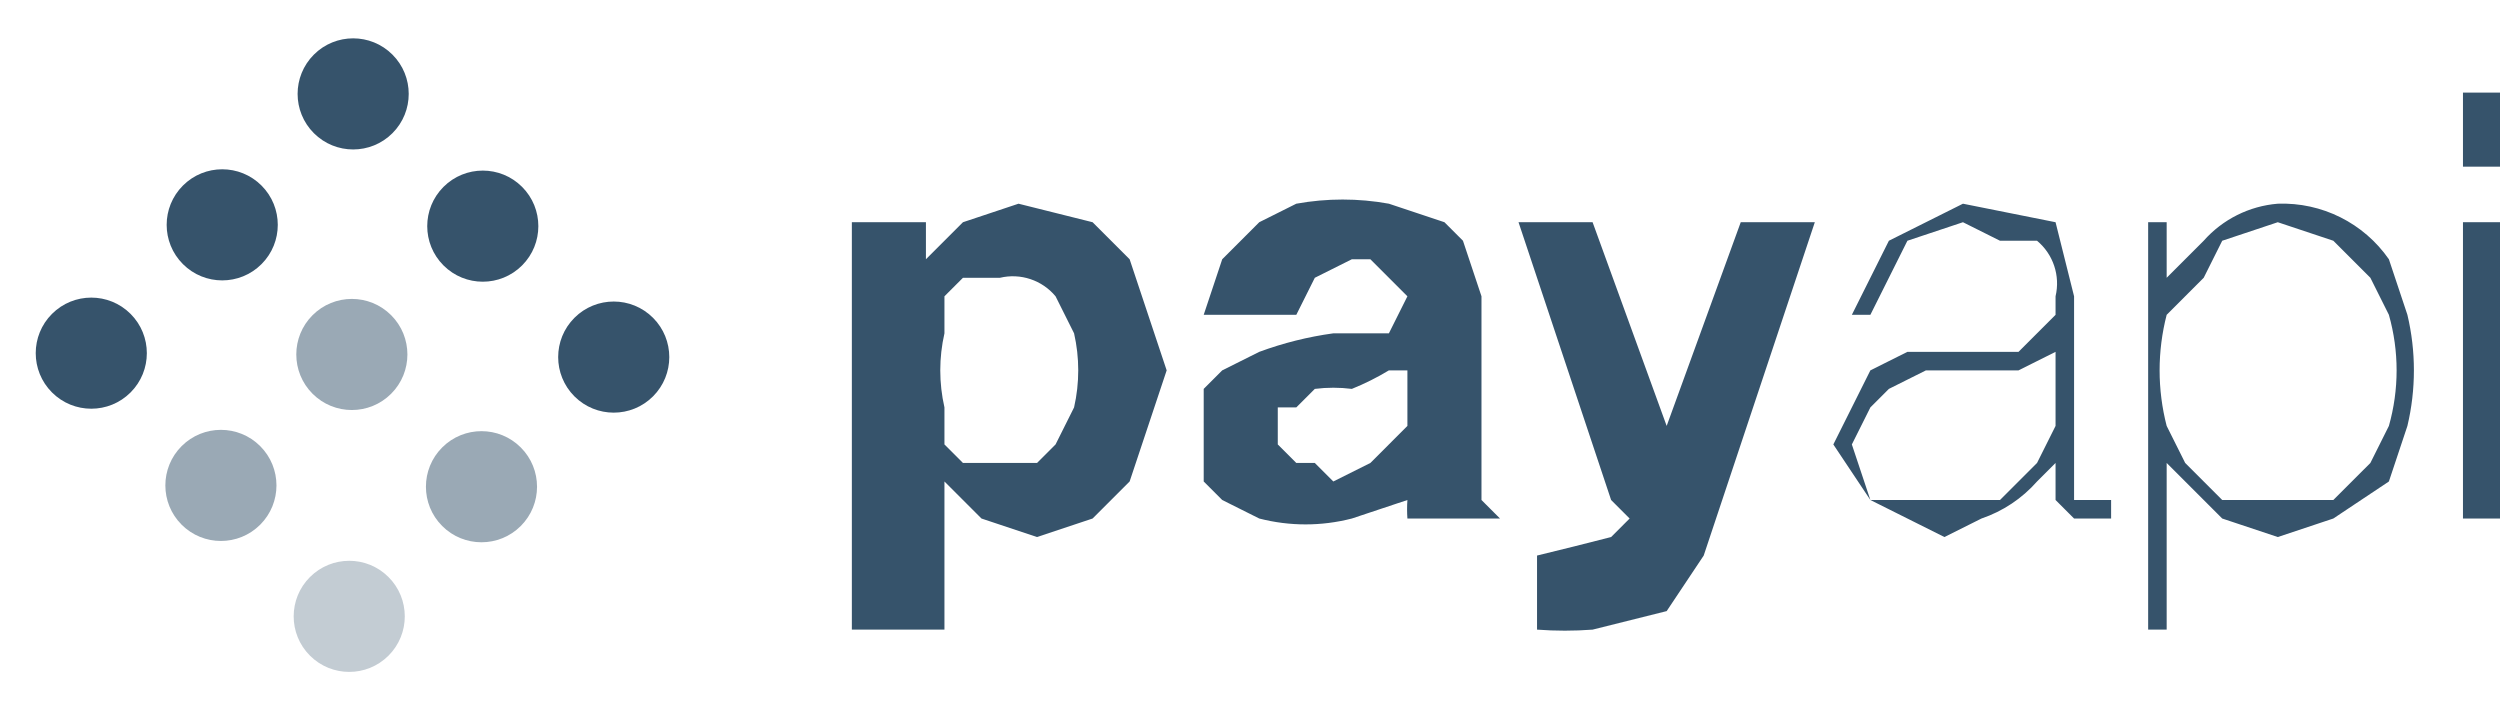
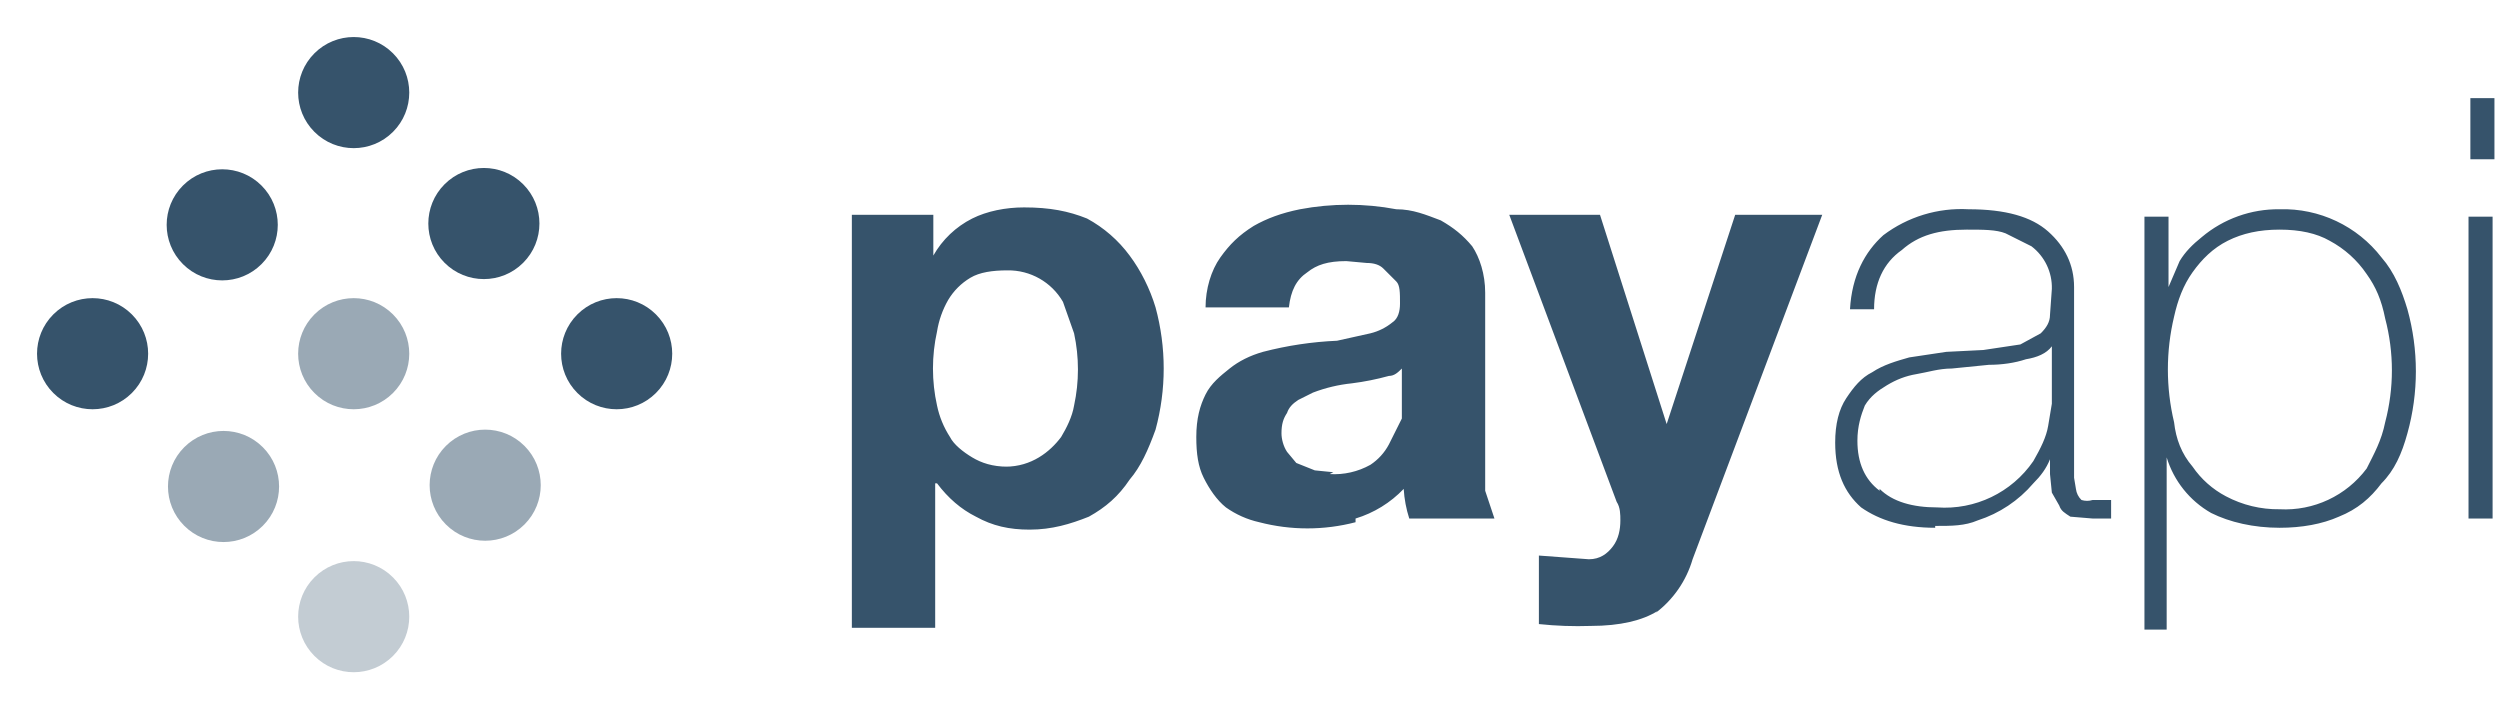
<svg xmlns="http://www.w3.org/2000/svg" width="135" height="38" fill="none">
  <g fill="#36536B">
-     <path fill-rule="evenodd" clip-rule="evenodd" d="M135 9V5h-2v4h2ZM51 34v-8l2 2 3 1 3-1 2-2 1-3 1-3-1-3-1-3-2-2-4-1-3 1-2 2v-2h-4v22h5Zm3-9h-2l-1-1v-2a9 9 0 0 1 0-4v-2l1-1h2a3 3 0 0 1 3 1l1 2a9 9 0 0 1 0 4l-1 2-1 1h-2Zm19 3a10 10 0 0 1-5 0l-2-1-1-1v-5l1-1 2-1a19 19 0 0 1 4-1h3l1-2-1-1-1-1h-1l-2 1-1 2h-5l1-3 2-2 2-1a14 14 0 0 1 5 0l3 1 1 1 1 3v11l1 1h-5a7 7 0 0 1 0-1l-3 1Zm-1-2-1-1h-1l-1-1v-2h1l1-1a8 8 0 0 1 2 0 14 14 0 0 0 2-1h1v3l-1 1-1 1-2 1Zm18 7-4 1a20 20 0 0 1-3 0v-4a280 280 0 0 0 4-1l1-1-1-1-5-15h4l4 11 4-11h4l-6 18-2 3Zm15-4 2-1a7 7 0 0 0 3-2l1-1v2l1 1h2v-1h-2V16l-1-4-5-1-4 2-2 4h1l2-4 3-1 2 1h2a3 3 0 0 1 1 3v1l-1 1-1 1h-6l-2 1-1 2-1 2 2 3 4 2Zm-4-2h7l2-2 1-2v-4l-2 1h-5l-2 1-1 1-1 2 1 3Zm16 7v-9l3 3 3 1 3-1 3-2 1-3a13 13 0 0 0 0-6l-1-3a7 7 0 0 0-6-3 6 6 0 0 0-4 2l-1 1-1 1v-3h-1v22h1Zm3-7h6l2-2 1-2a11 11 0 0 0 0-6l-1-2-2-2-3-1-3 1-1 2-2 2a12 12 0 0 0 0 6l1 2 2 2Zm13-15h2v16h-2V12Z" />
-     <circle cx="19.1" cy="5" r="3" transform="rotate(45 19 5)" />
-     <circle cx="26.2" cy="12.1" r="3" transform="rotate(45 26 12)" />
-     <circle cx="33.3" cy="19.1" r="3" transform="rotate(45 33 19)" />
+     <path fill-rule="evenodd" clip-rule="evenodd" d="M134.7 8.6V5.3h-1.3v3.3h1.3ZM50.5 33.9v-7.8h.1c.6.8 1.3 1.4 2.1 1.8.9.5 1.8.7 2.9.7 1.2 0 2.2-.3 3.2-.7.9-.5 1.6-1.1 2.2-2 .6-.7 1-1.6 1.4-2.7a12.6 12.6 0 0 0 0-6.6c-.3-1-.8-2-1.4-2.8a7 7 0 0 0-2.3-2c-1-.4-2-.6-3.4-.6-1 0-2 .2-2.8.6a5 5 0 0 0-2.1 2v-2.2H46v22.3h4.5Zm3.9-8.7c-.8 0-1.4-.2-1.9-.5s-1-.7-1.2-1.1a5 5 0 0 1-.7-1.7 9.2 9.2 0 0 1 0-4 5 5 0 0 1 .6-1.7c.3-.5.7-.9 1.2-1.2.5-.3 1.2-.4 2-.4a3.4 3.4 0 0 1 3 1.7L58 18a9.2 9.2 0 0 1 0 3.9c-.1.6-.4 1.2-.7 1.7-.3.4-.7.8-1.2 1.1-.5.3-1.1.5-1.8.5Zm18.8 3a10.3 10.3 0 0 1-5.2 0 5 5 0 0 1-1.8-.8c-.5-.4-.9-1-1.2-1.6-.3-.6-.4-1.3-.4-2.2 0-1 .2-1.7.5-2.3.3-.6.8-1 1.3-1.4.5-.4 1.1-.7 1.8-.9a19.2 19.2 0 0 1 4-.6L74 18a3 3 0 0 0 1.2-.6c.3-.2.4-.6.4-1 0-.6 0-1-.2-1.2l-.7-.7c-.2-.2-.5-.3-.9-.3l-1.1-.1c-1 0-1.6.2-2.1.6-.6.4-.9 1-1 1.9h-4.5c0-1 .3-2 .8-2.7.5-.7 1-1.2 1.8-1.7.7-.4 1.5-.7 2.5-.9a14 14 0 0 1 5.2 0c.9 0 1.6.3 2.4.6.7.4 1.2.8 1.7 1.4.4.6.7 1.5.7 2.5v10.7l.5 1.5h-4.6a6.5 6.5 0 0 1-.3-1.6 6 6 0 0 1-2.6 1.6ZM72 25.5l-1-.1-1-.4-.5-.6c-.2-.3-.3-.7-.3-1 0-.5.1-.8.3-1.1.1-.3.3-.5.6-.7l.8-.4a8.2 8.2 0 0 1 2.1-.5 14.2 14.2 0 0 0 2-.4c.3 0 .5-.2.7-.4v2.7L75 24a3 3 0 0 1-1 1.1 4 4 0 0 1-2.2.5ZM89.5 33c-.8.5-2 .8-3.6.8a20 20 0 0 1-2.8-.1V30a280 280 0 0 0 2.7.2c.6 0 1-.3 1.3-.7.3-.4.4-.9.4-1.4 0-.3 0-.7-.2-1l-5.8-15.5h4.9L90 22.9l3.7-11.3h4.7l-7 18.6a5.6 5.6 0 0 1-2 2.9Zm15-4.6c.9 0 1.6 0 2.3-.3a6.6 6.6 0 0 0 3-2c.4-.4.7-.8.9-1.3v.8l.1 1 .4.7c.1.3.3.4.6.6l1.2.1h1V27h-1a1 1 0 0 1-.6 0 1 1 0 0 1-.3-.6l-.1-.6V15.5c0-1.2-.5-2.2-1.4-3-.9-.8-2.3-1.2-4.3-1.2a7 7 0 0 0-4.6 1.4c-1 .9-1.7 2.2-1.8 4h1.3c0-1.4.5-2.5 1.5-3.2.9-.8 2-1.1 3.5-1.1.9 0 1.6 0 2.1.2l1.4.7a2.8 2.8 0 0 1 1.1 2.3l-.1 1.4c0 .4-.2.7-.5 1l-1.1.6-2 .3-2 .1-2 .3c-.7.2-1.4.4-2 .8-.6.3-1 .8-1.4 1.4-.4.6-.6 1.4-.6 2.4 0 1.6.5 2.7 1.4 3.5 1 .7 2.3 1.1 4 1.1Zm-3-2c.7.7 1.8 1 3.1 1a5.8 5.8 0 0 0 5.2-2.5c.4-.7.7-1.3.8-1.9l.2-1.2v-3.1c-.3.4-.8.6-1.4.7-.6.2-1.3.3-2 .3l-2 .2c-.7 0-1.3.2-1.9.3-.6.1-1.1.3-1.6.6s-.9.6-1.2 1.1c-.2.5-.4 1.1-.4 1.9 0 1.2.4 2.1 1.2 2.7ZM117 34v-9.3a5.2 5.2 0 0 0 2.4 3c1 .5 2.3.8 3.7.8 1.2 0 2.3-.2 3.2-.6 1-.4 1.7-1 2.3-1.8.7-.7 1.1-1.6 1.4-2.7a12.5 12.5 0 0 0 0-6.7c-.3-1-.7-2-1.4-2.8a6.7 6.7 0 0 0-5.5-2.6 6.4 6.4 0 0 0-4.2 1.5c-.5.4-.9.8-1.2 1.3l-.6 1.4v-3.8h-1.3V34h1.2Zm3.2-7.2a6 6 0 0 0 2.9.7 5.5 5.5 0 0 0 4.7-2.2c.4-.8.8-1.5 1-2.5a11 11 0 0 0 0-5.6c-.2-1-.5-1.7-1-2.4a5.6 5.6 0 0 0-2-1.8c-.7-.4-1.6-.6-2.7-.6s-2 .2-2.8.6c-.8.4-1.4 1-1.9 1.7s-.8 1.5-1 2.4a12.3 12.3 0 0 0 0 5.7c.1.9.4 1.7 1 2.4a5 5 0 0 0 1.8 1.6Zm13.1-15.1h1.3V28h-1.3V11.7Z" />
+     <circle cx="19.1" cy="5" r="3" transform="rotate(45 19.1 5)" />
+     <circle cx="26.2" cy="12.1" r="3" transform="rotate(45 26.2 12)" />
+     <circle cx="33.3" cy="19.1" r="3" transform="rotate(45 33.3 19.1)" />
    <circle cx="12.1" cy="12.1" r="3" transform="rotate(45 12 12)" />
-     <circle opacity=".5" cx="19.1" cy="19.1" r="3" transform="rotate(45 19 19)" />
-     <circle opacity=".5" cx="26.2" cy="26.2" r="3" transform="rotate(45 26 26)" />
-     <circle cx="5" cy="19.1" r="3" transform="rotate(45 5 19)" />
-     <circle opacity=".5" cx="12.1" cy="26.2" r="3" transform="rotate(45 12 26)" />
-     <circle opacity=".3" cx="19.1" cy="33.3" r="3" transform="rotate(45 19 33)" />
+     <circle opacity=".5" cx="19.1" cy="19.1" r="3" transform="rotate(45 19.1 19.1)" />
+     <circle opacity=".5" cx="26.2" cy="26.2" r="3" transform="rotate(45 26.2 26.2)" />
+     <circle cx="5" cy="19.1" r="3" transform="rotate(45 5 19.1)" />
+     <circle opacity=".5" cx="12.1" cy="26.2" r="3" transform="rotate(45 12 26.2)" />
+     <circle opacity=".3" cx="19.1" cy="33.3" r="3" transform="rotate(45 19.1 33.3)" />
  </g>
</svg>
